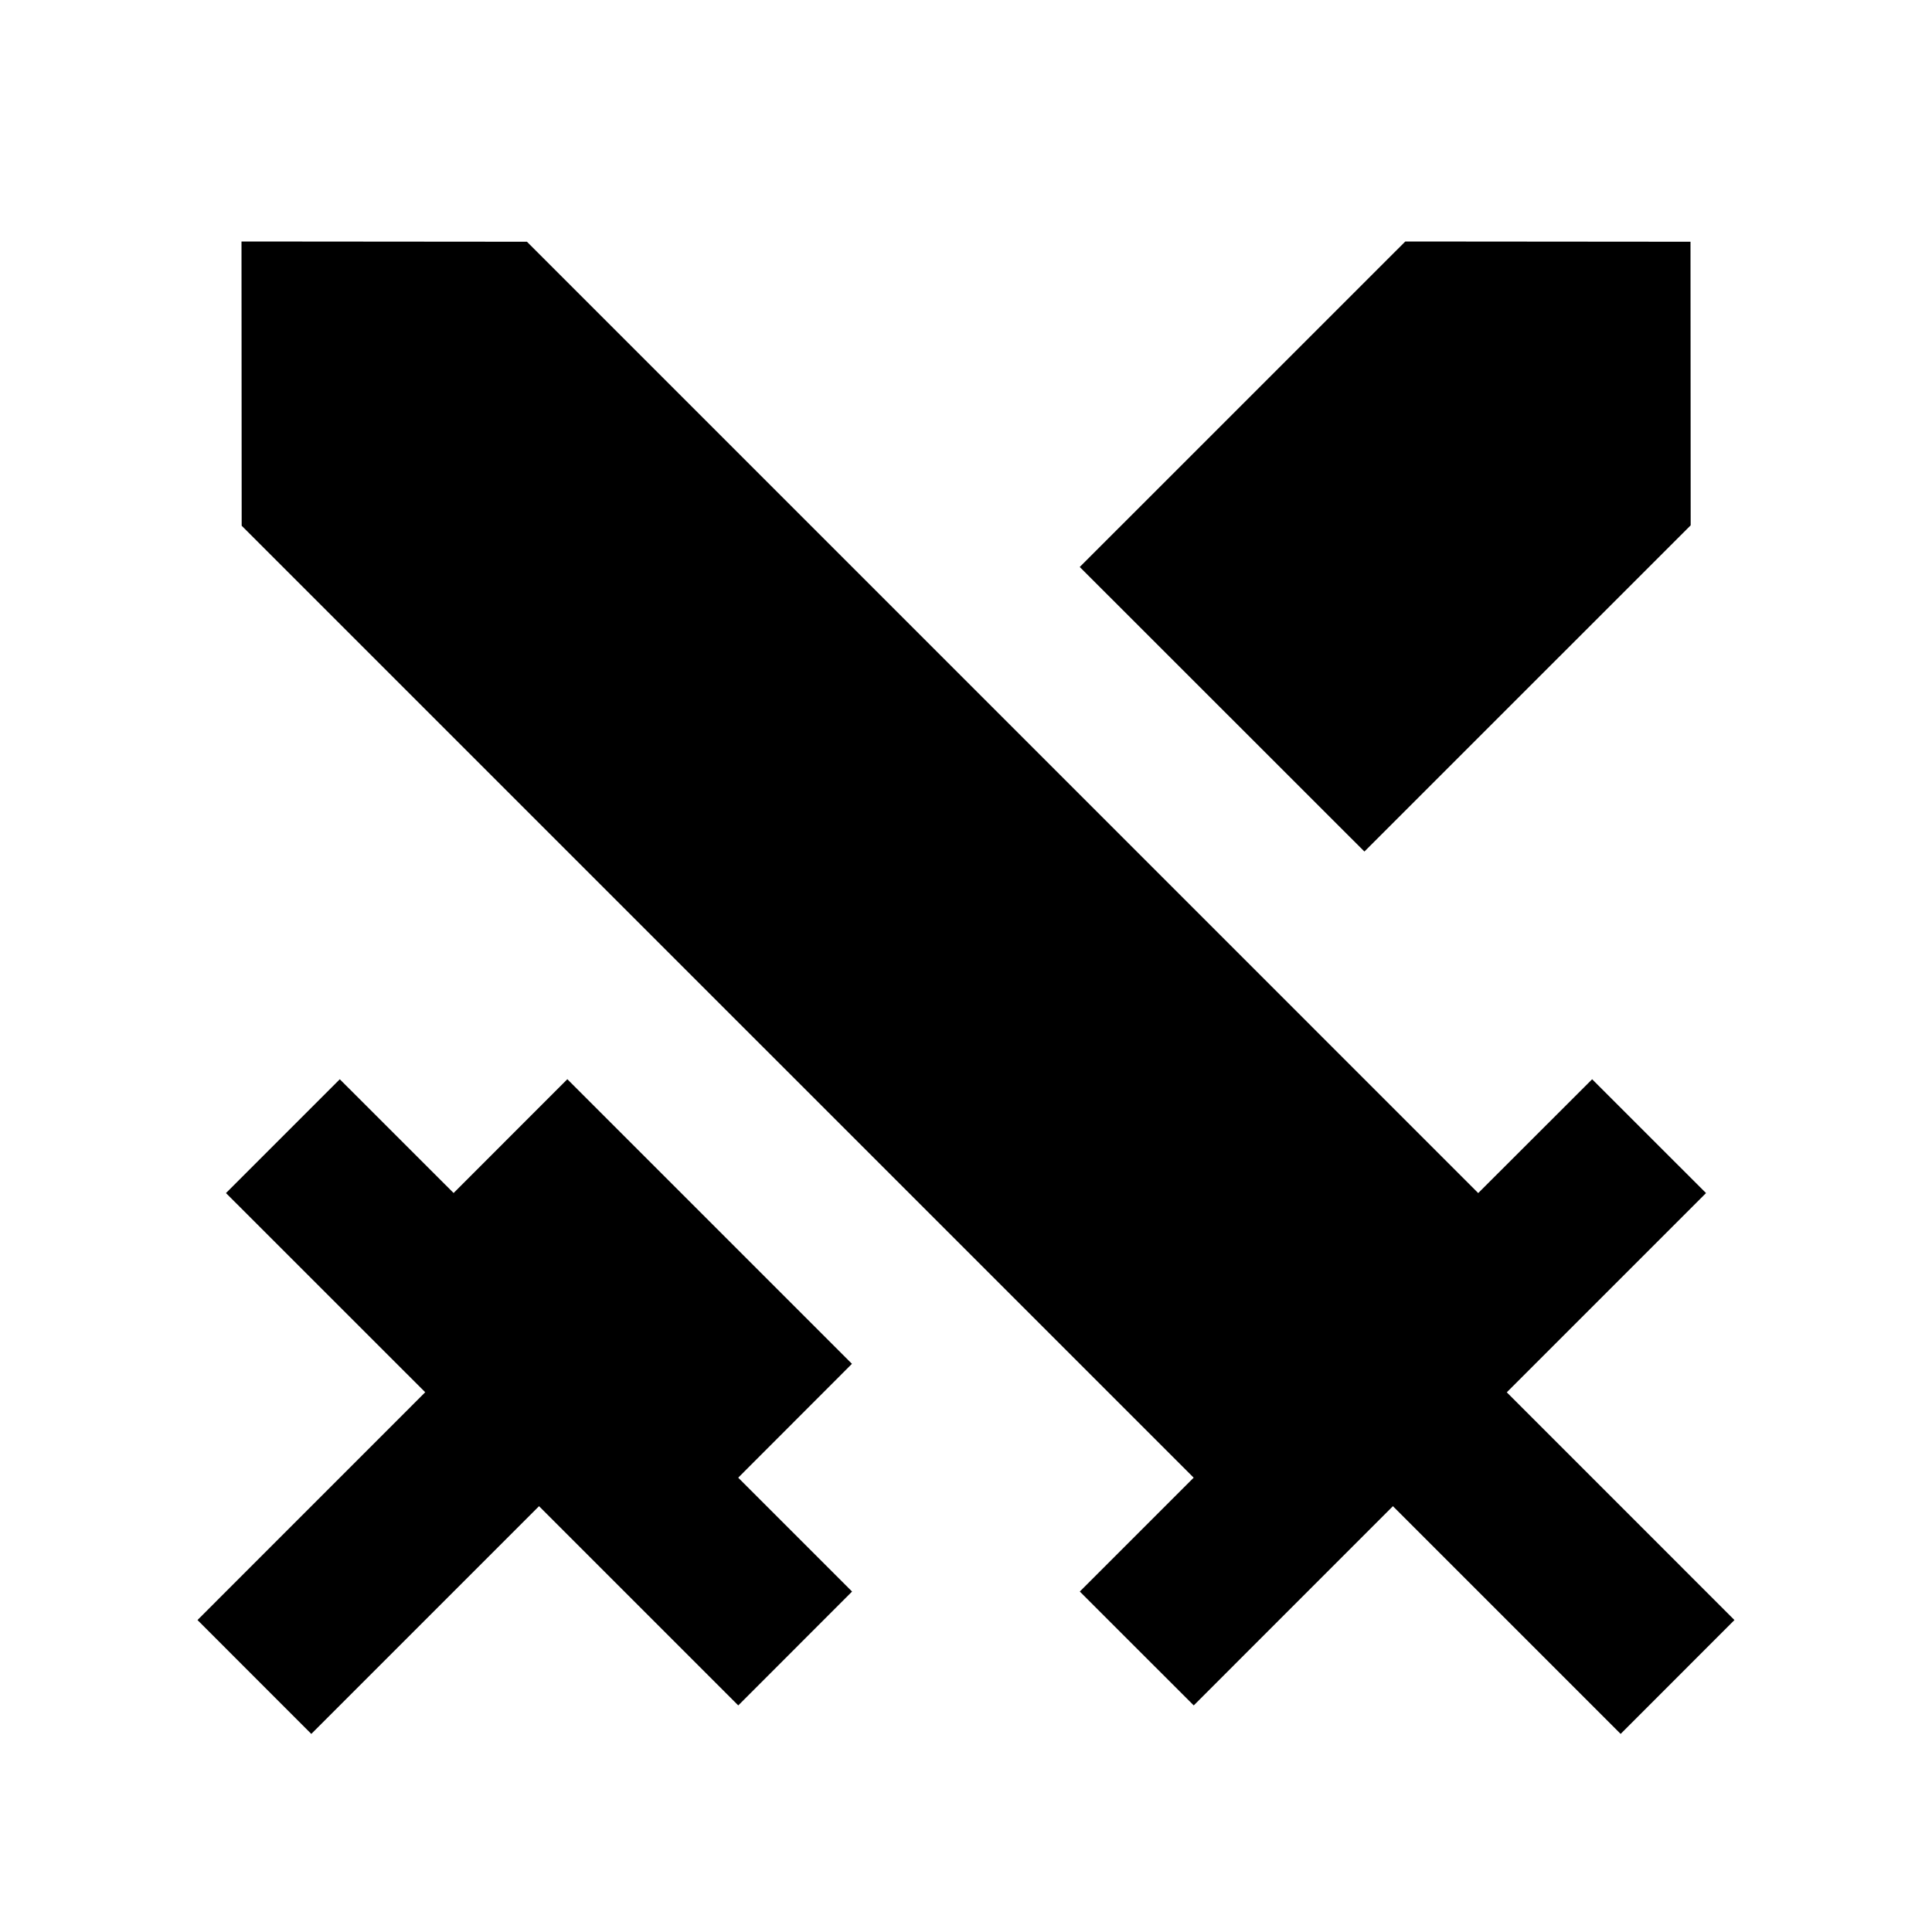
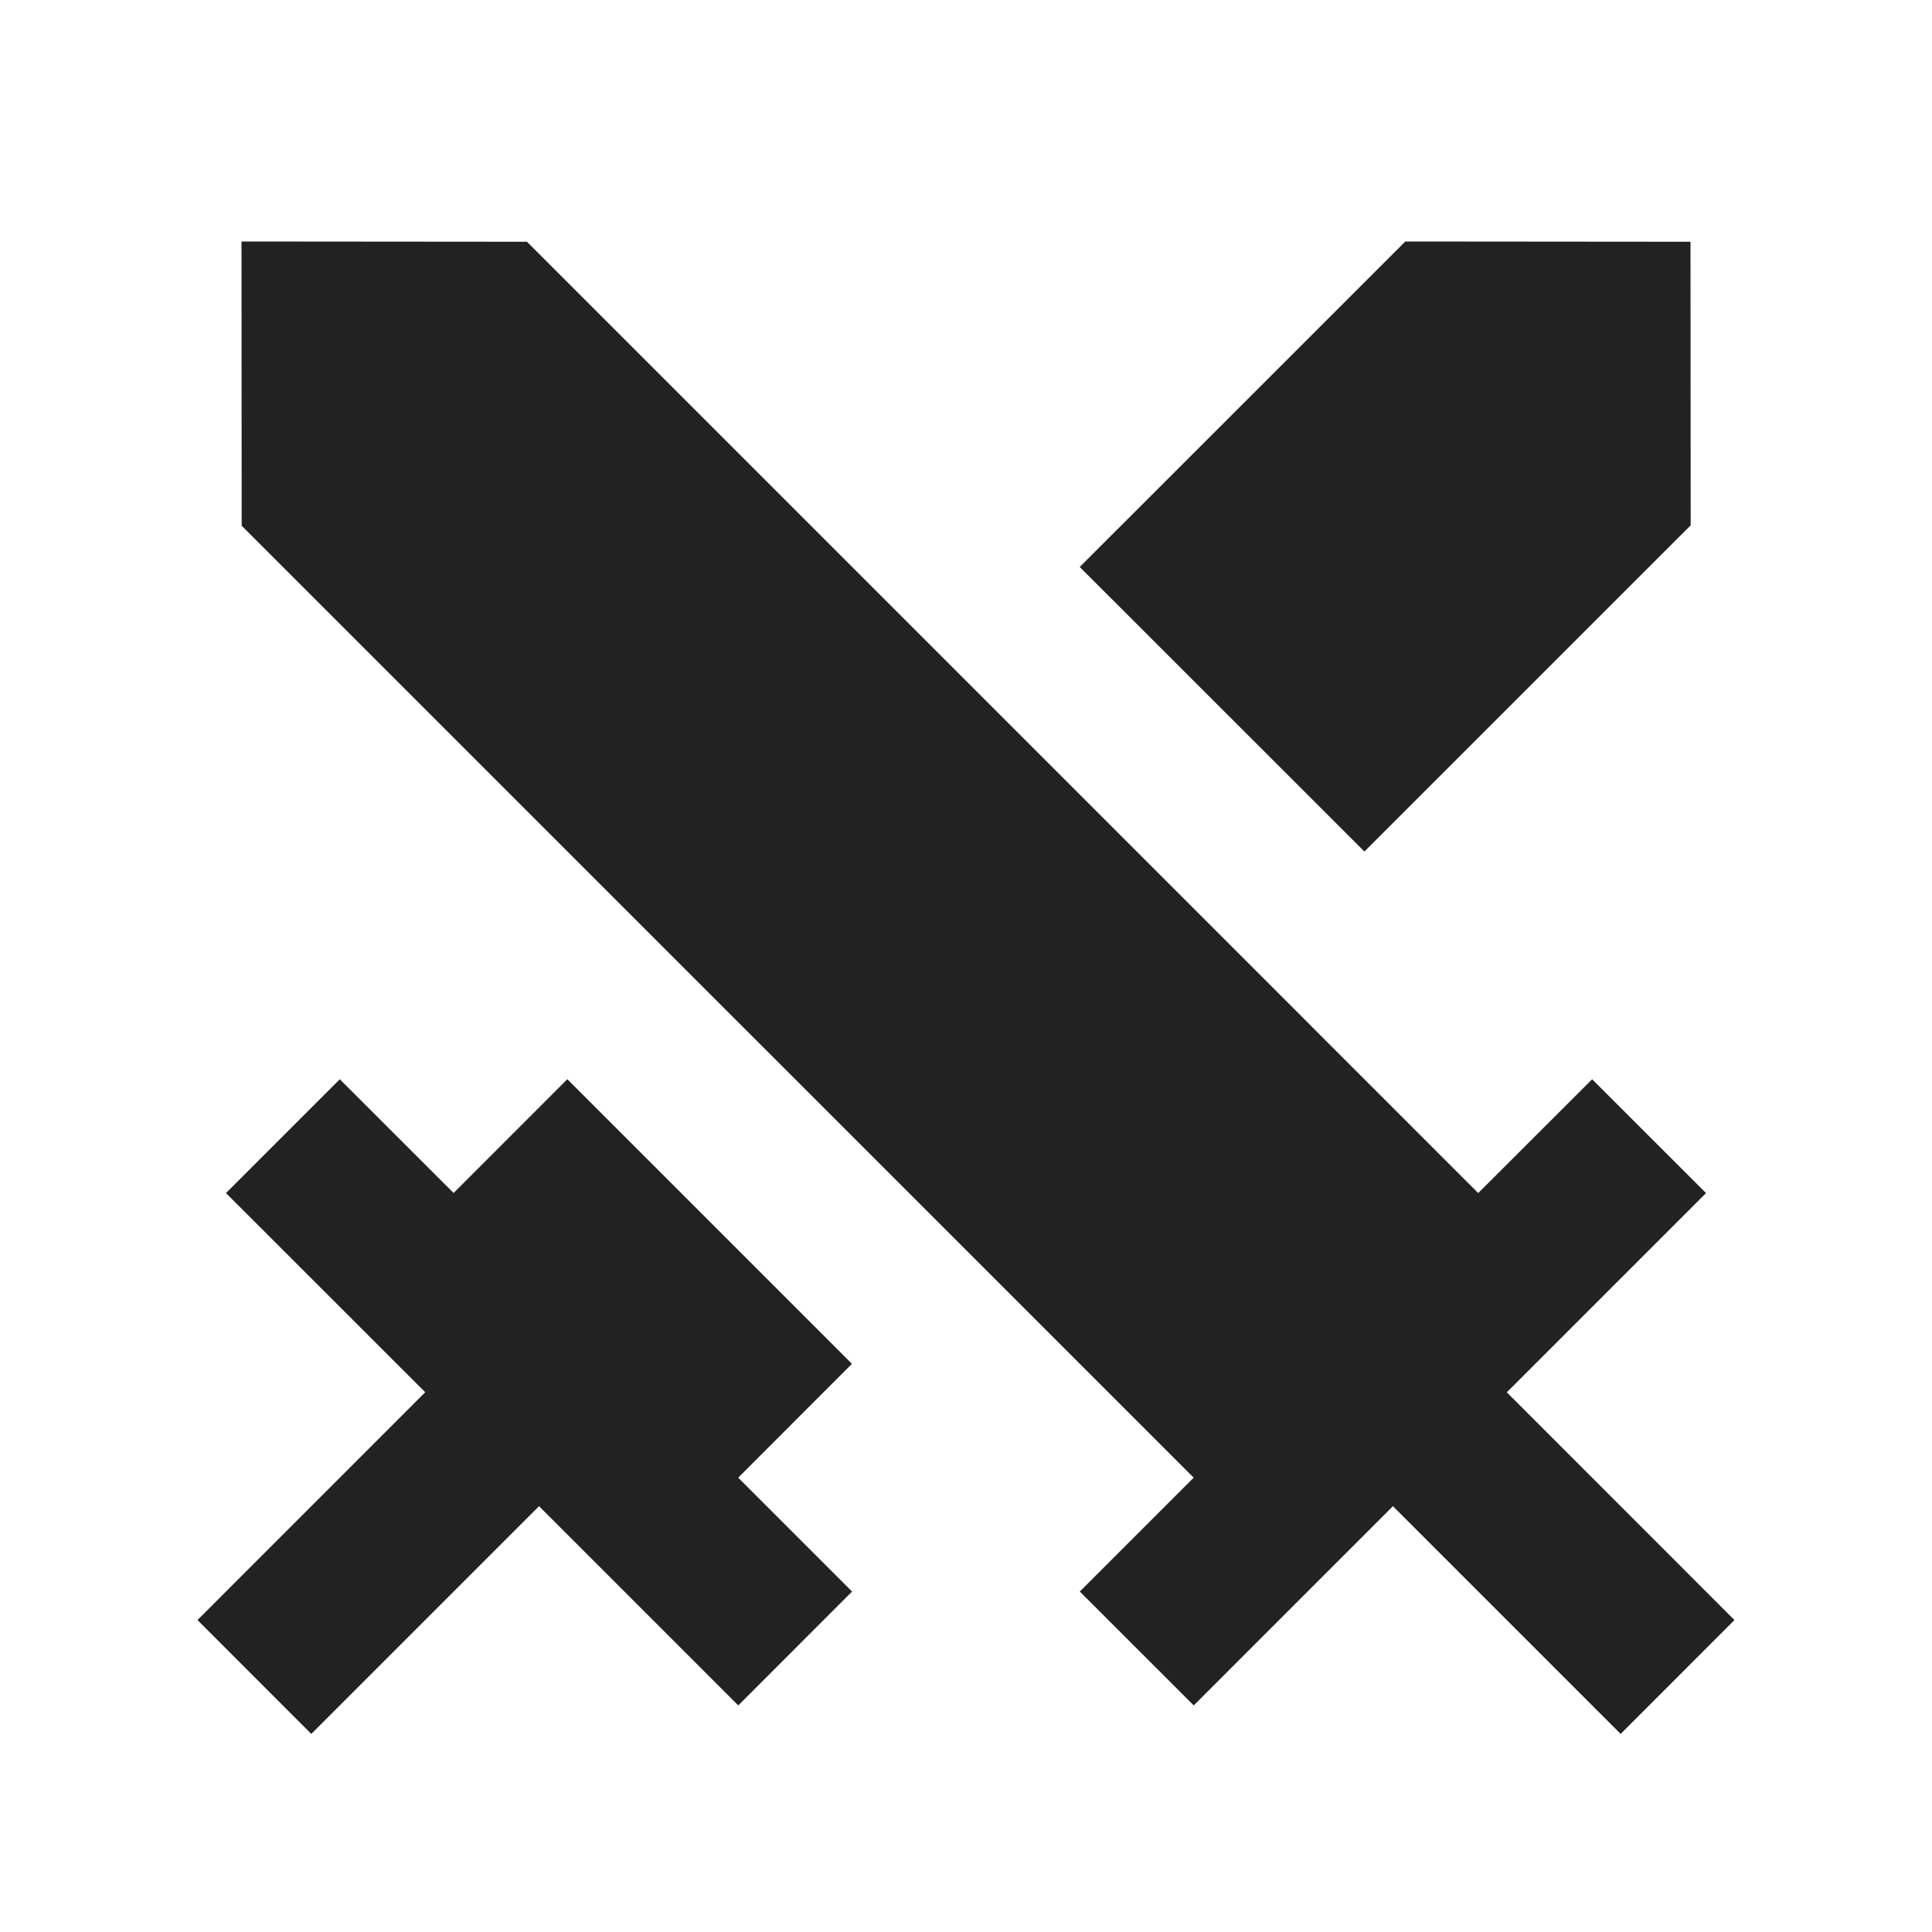
<svg xmlns="http://www.w3.org/2000/svg" width="32" height="32" viewBox="0 0 32 32" fill="none">
-   <path d="M9.397 17.875L14.111 22.589L12.227 24.475L14.113 26.361L12.228 28.247L8.928 24.947L5.156 28.719L3.271 26.833L7.043 23.06L3.743 19.761L5.628 17.876L7.513 19.76L9.397 17.875ZM4 4L8.728 4.004L24.484 19.761L26.371 17.876L28.257 19.761L24.957 23.061L28.728 26.833L26.843 28.719L23.071 24.947L19.772 28.247L17.885 26.361L19.771 24.475L4.003 8.708L4 4ZM23.276 4L28 4.004L28.003 8.701L22.599 14.104L17.884 9.391L23.276 4Z" fill="black" />
+   <path d="M9.397 17.875L14.111 22.589L12.227 24.475L14.113 26.361L12.228 28.247L8.928 24.947L5.156 28.719L3.271 26.833L7.043 23.06L3.743 19.761L5.628 17.876L7.513 19.76L9.397 17.875ZM4 4L8.728 4.004L24.484 19.761L26.371 17.876L28.257 19.761L24.957 23.061L28.728 26.833L26.843 28.719L23.071 24.947L19.772 28.247L17.885 26.361L19.771 24.475L4.003 8.708L4 4ZM23.276 4L28 4.004L28.003 8.701L22.599 14.104L17.884 9.391L23.276 4Z" fill="#222222" />
</svg>
